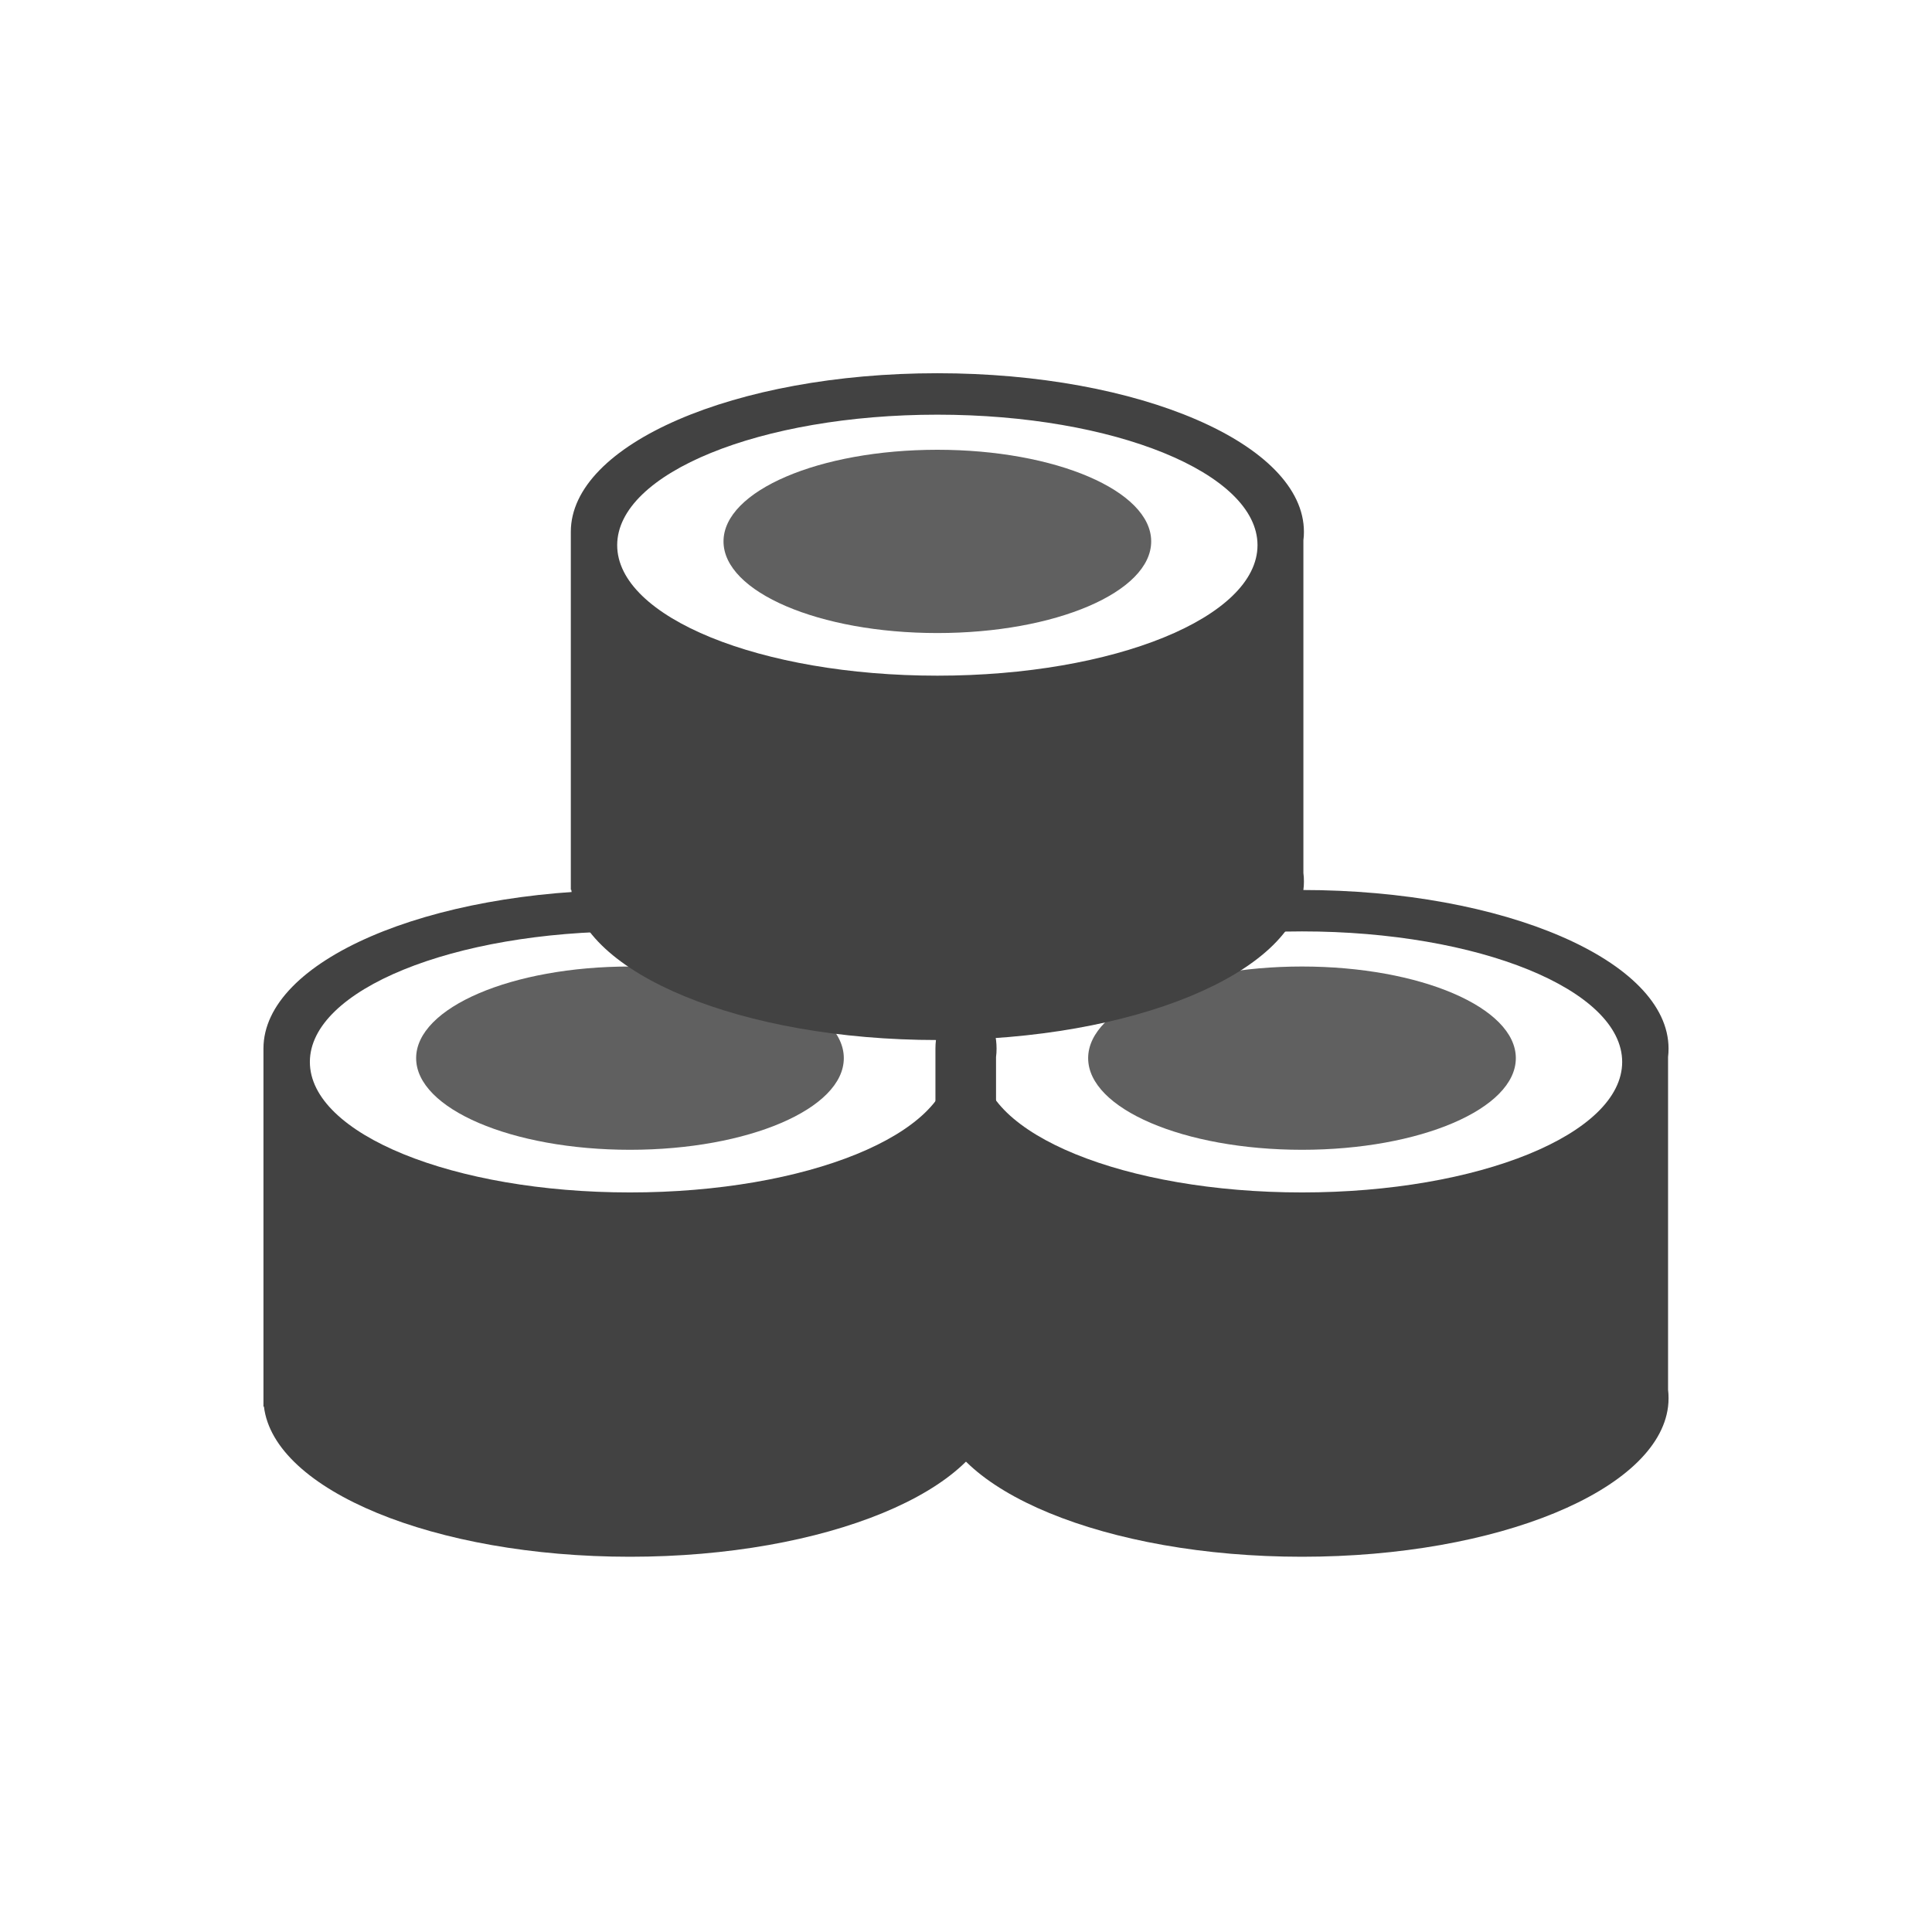
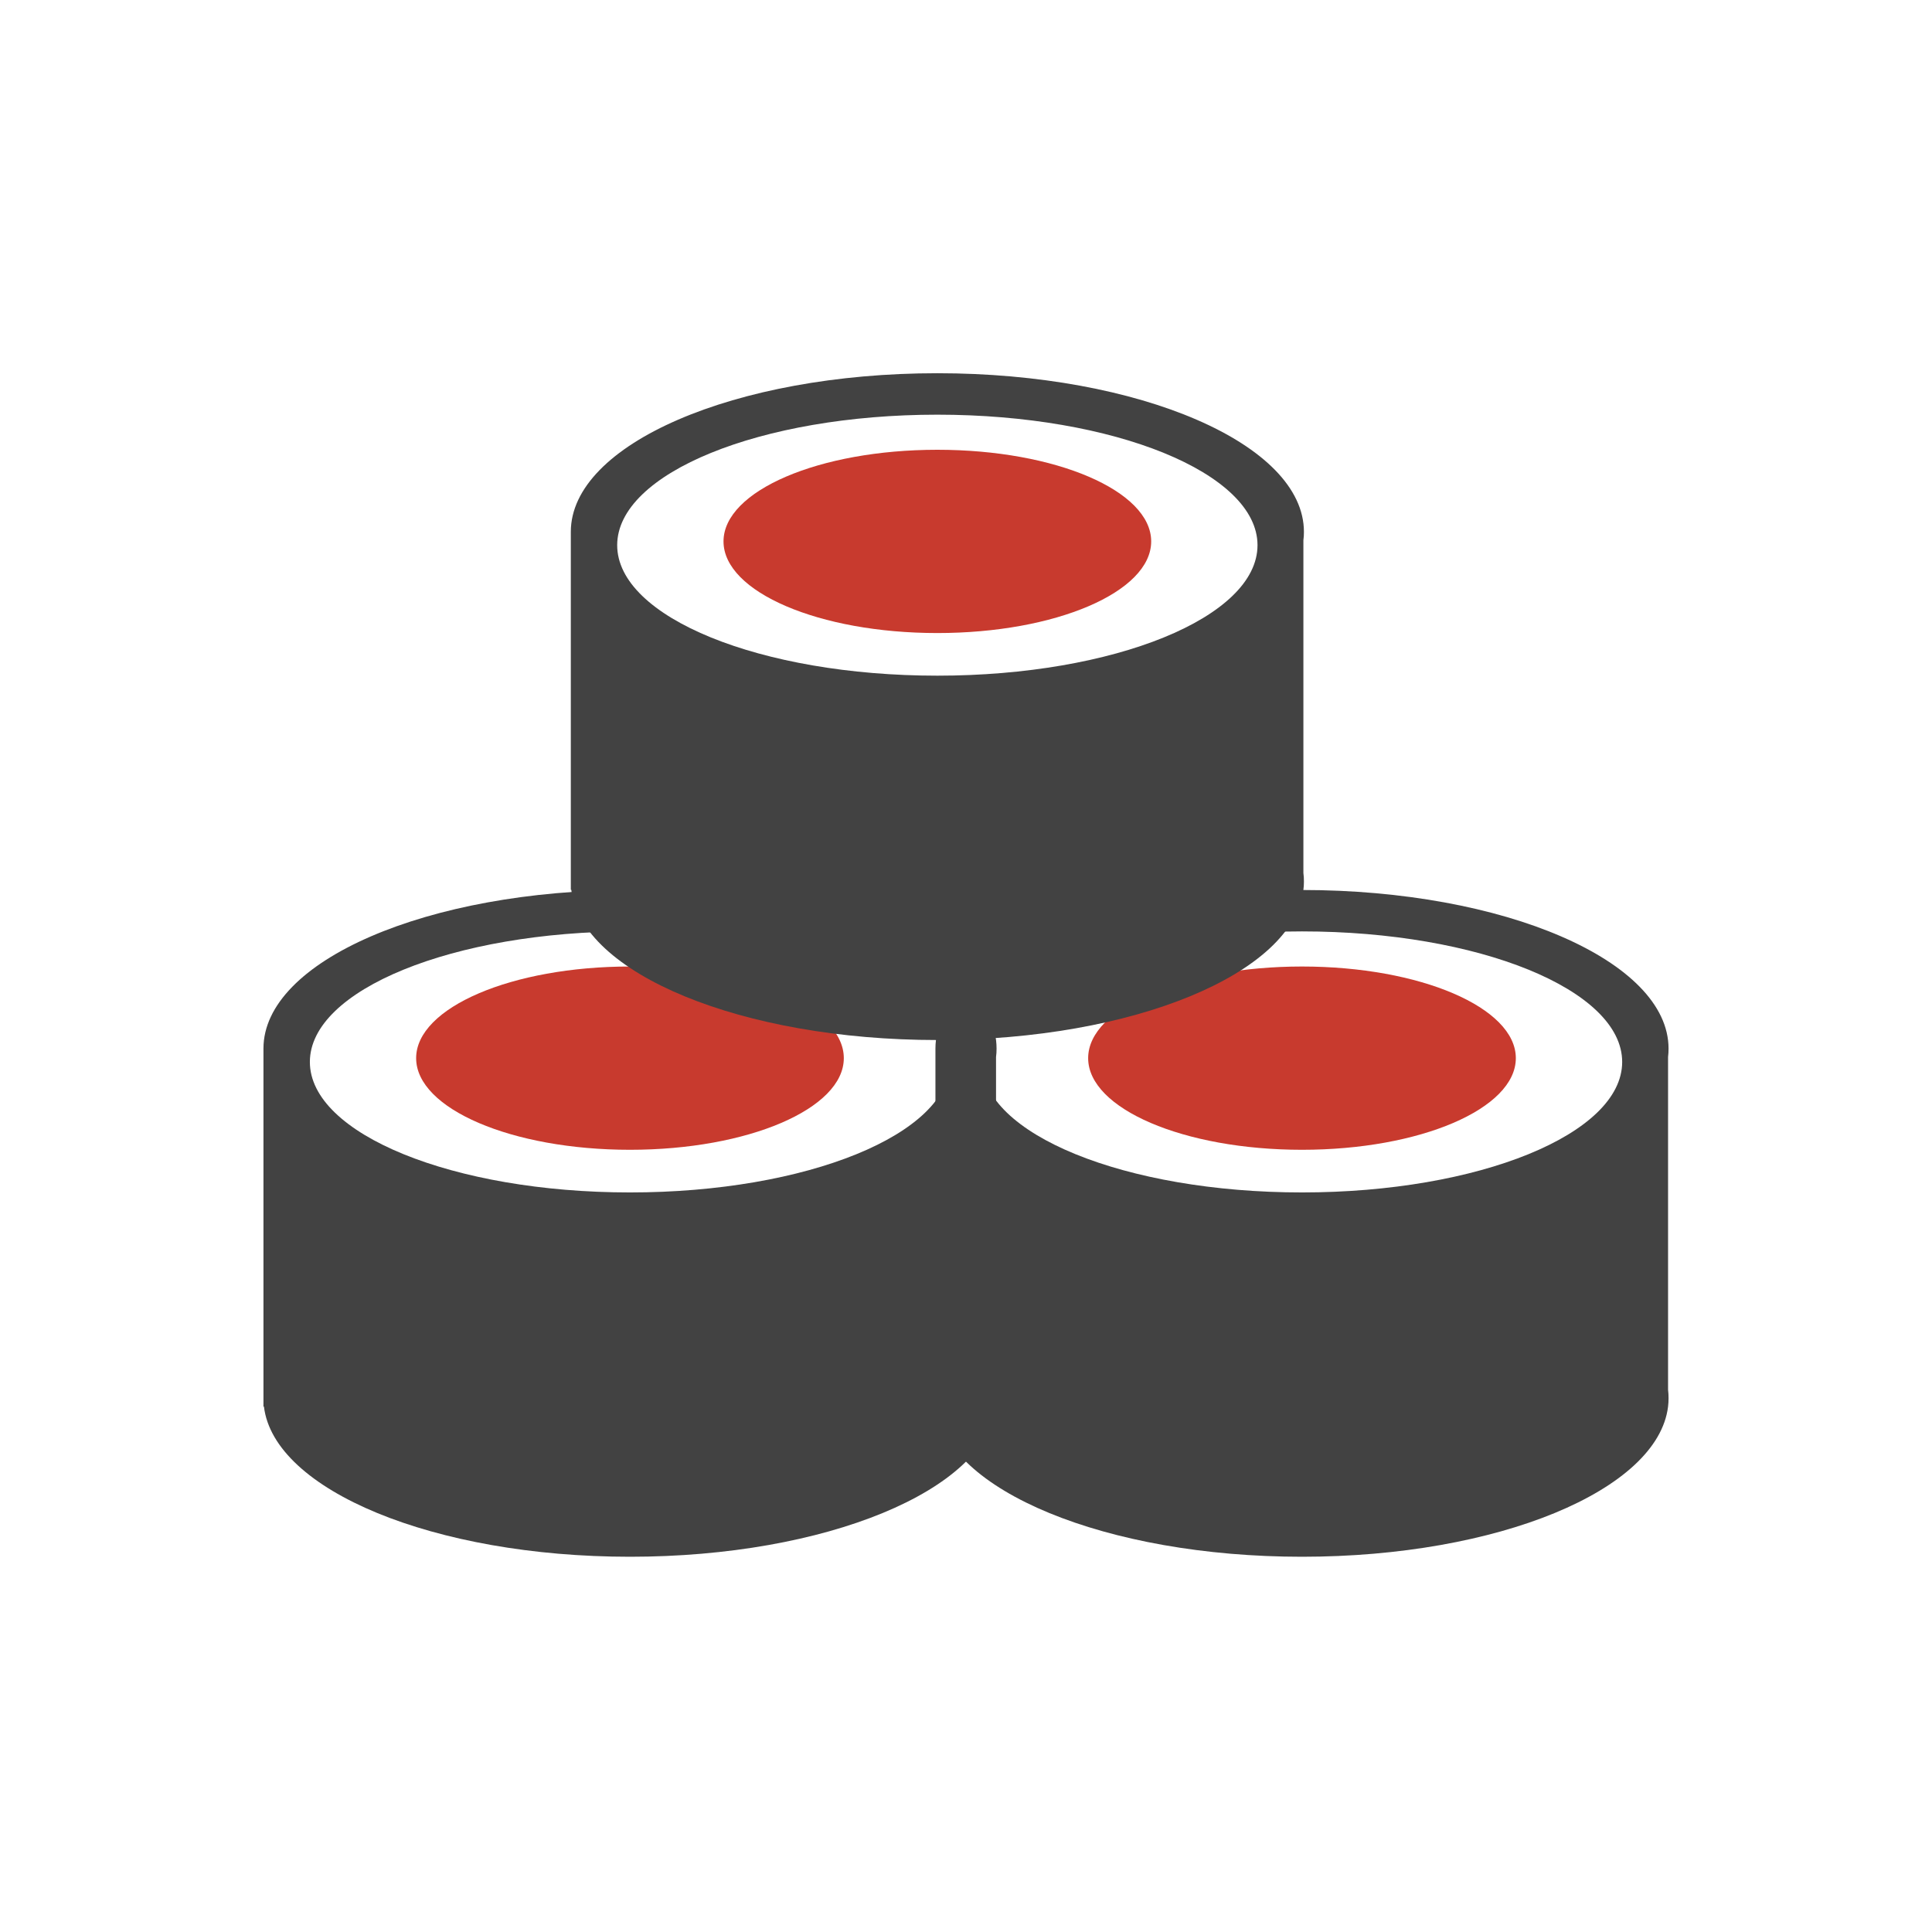
<svg xmlns="http://www.w3.org/2000/svg" width="44" height="44" viewBox="0 0 44 44" fill="none">
  <path d="M22.684 24.072C22.693 24.01 22.696 23.945 22.696 23.88C22.696 21.886 18.96 20.269 14.348 20.269C9.736 20.269 6 21.886 6 23.88V32.034H6.011C6.239 33.938 9.885 35.454 14.348 35.454C18.811 35.454 22.453 33.938 22.684 32.034C22.693 31.969 22.696 31.907 22.696 31.842C22.696 31.777 22.693 31.715 22.684 31.651V24.072ZM14.348 27.157C10.322 27.157 7.057 25.827 7.057 24.185C7.057 22.542 10.322 21.212 14.348 21.212C18.374 21.212 21.639 22.542 21.639 24.185C21.639 25.827 18.374 27.157 14.348 27.157Z" fill="#424242" />
-   <ellipse cx="4.87" cy="2.087" rx="4.87" ry="2.087" transform="matrix(-1 0 0 1 19.2173 22.0117)" fill="#606060" />
+   <ellipse cx="4.87" cy="2.087" rx="4.87" ry="2.087" transform="matrix(-1 0 0 1 19.2173 22.0117)" fill="#C83A2E" />
  <path d="M37.989 24.072C37.997 24.01 38 23.945 38 23.88C38 21.886 34.264 20.269 29.652 20.269C25.04 20.269 21.304 21.886 21.304 23.88V32.034H21.316C21.544 33.938 25.19 35.454 29.652 35.454C34.115 35.454 37.758 33.938 37.989 32.034C37.997 31.969 38 31.907 38 31.842C38 31.777 37.997 31.715 37.989 31.651V24.072ZM29.652 27.157C25.626 27.157 22.361 25.827 22.361 24.185C22.361 22.542 25.626 21.212 29.652 21.212C33.678 21.212 36.944 22.542 36.944 24.185C36.944 25.827 33.678 27.157 29.652 27.157Z" fill="#424242" />
-   <ellipse cx="4.87" cy="2.087" rx="4.87" ry="2.087" transform="matrix(-1 0 0 1 34.522 22.0117)" fill="#606060" />
+   <ellipse cx="4.87" cy="2.087" rx="4.87" ry="2.087" transform="matrix(-1 0 0 1 34.522 22.0117)" fill="#C83A2E" />
  <path d="M29.684 12.303C29.693 12.241 29.696 12.177 29.696 12.112C29.696 10.117 25.96 8.5 21.348 8.5C16.736 8.5 13 10.117 13 12.112V20.265H13.011C13.239 22.17 16.885 23.686 21.348 23.686C25.811 23.686 29.453 22.17 29.684 20.265C29.693 20.201 29.696 20.139 29.696 20.074C29.696 20.009 29.693 19.947 29.684 19.882V12.303ZM21.348 15.388C17.322 15.388 14.056 14.059 14.056 12.416C14.056 10.774 17.322 9.444 21.348 9.444C25.374 9.444 28.639 10.774 28.639 12.416C28.639 14.059 25.374 15.388 21.348 15.388Z" fill="#424242" />
-   <ellipse class="red-on-hover" cx="4.87" cy="2.087" rx="4.87" ry="2.087" transform="matrix(-1 0 0 1 26.2175 10.2432)" fill="#606060" />
+   <ellipse class="red-on-hover" cx="4.87" cy="2.087" rx="4.87" ry="2.087" transform="matrix(-1 0 0 1 26.2175 10.2432)" fill="#C83A2E" />
</svg>
